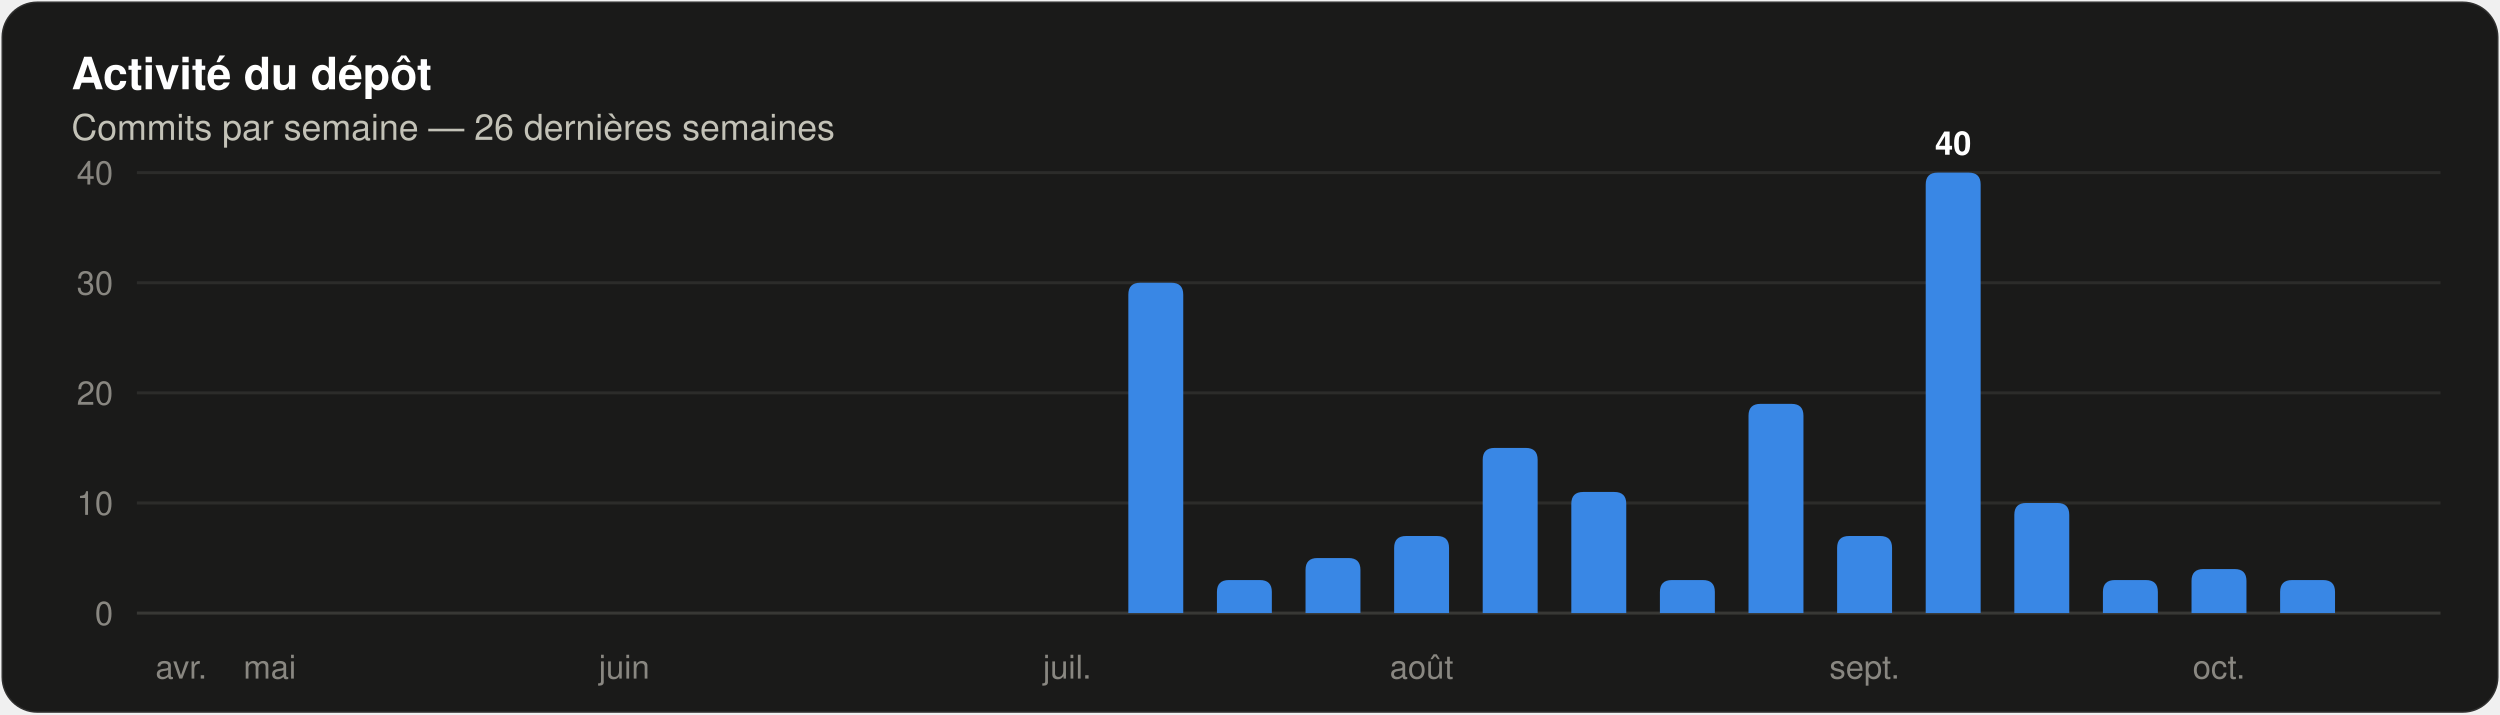
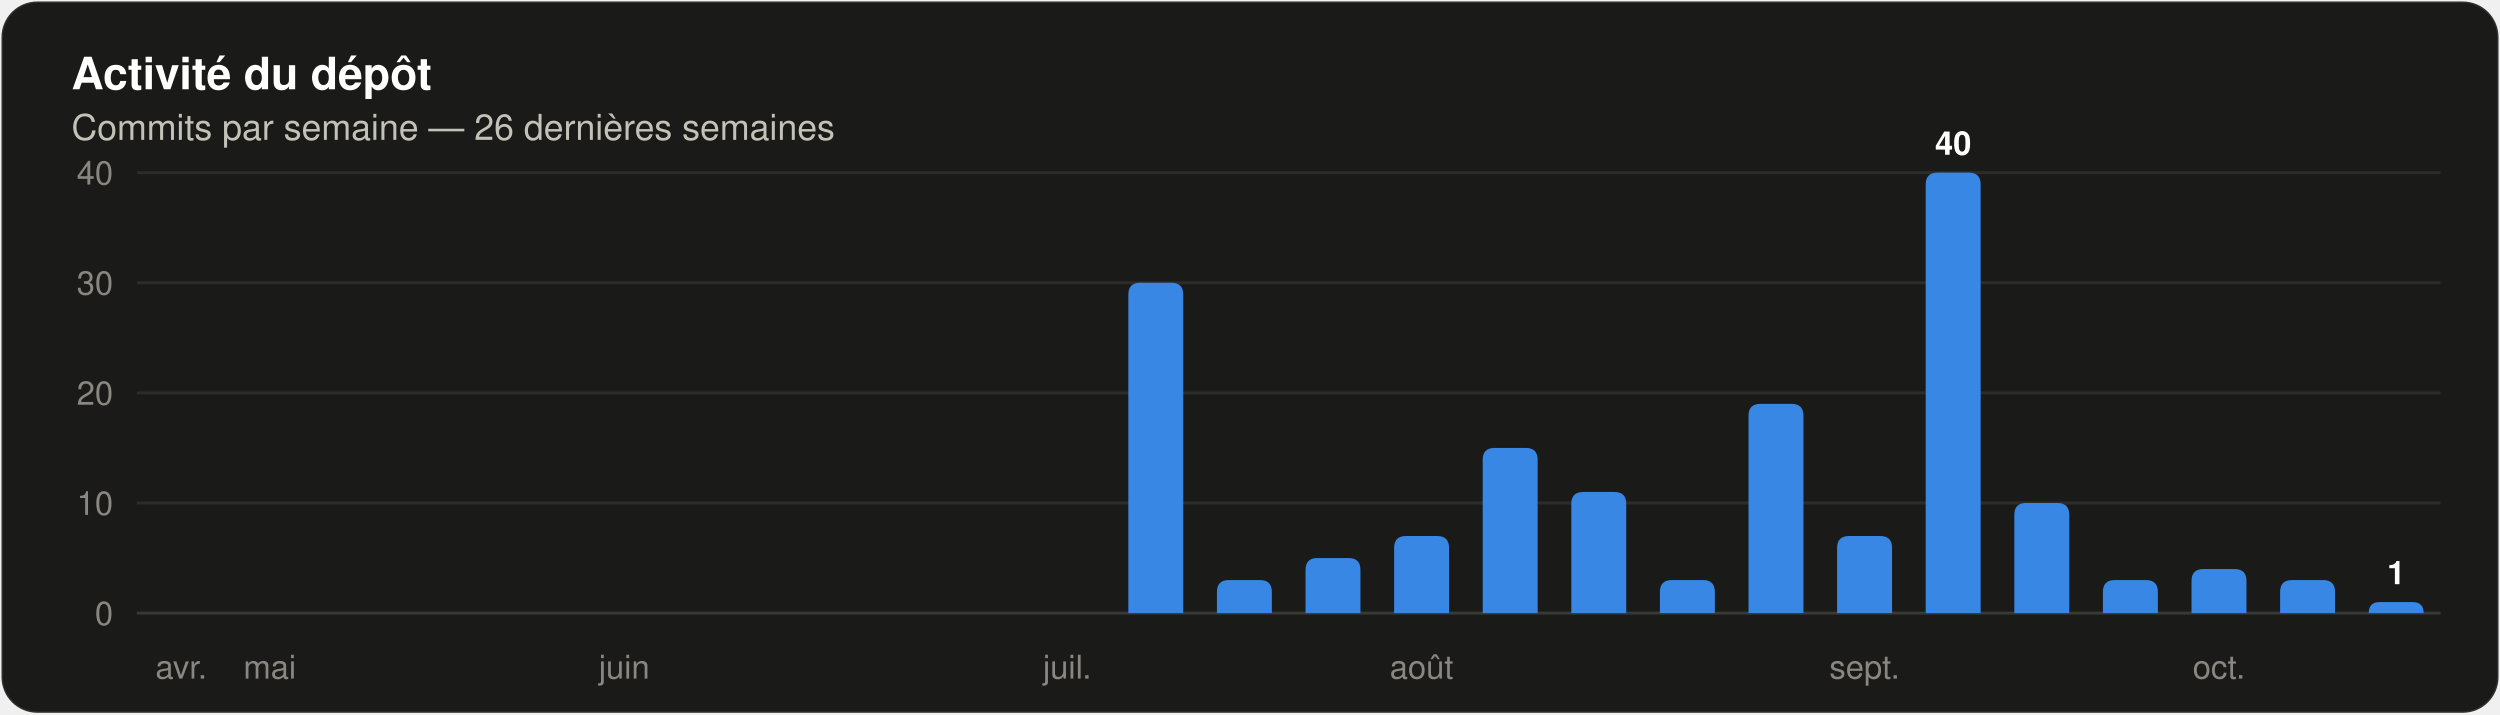
<svg xmlns="http://www.w3.org/2000/svg" width="840" height="240" viewBox="0 0 840 240" role="img" aria-label="Histogramme des commits par semaine sur les 26 dernières semaines" font-family="system-ui, 'Segoe UI', Ubuntu, Helvetica, Arial, sans-serif">
  <rect x="0.5" y="0.5" width="839" height="239" rx="12" fill="#1a1a19" stroke="rgba(255,255,255,0.10)" />
  <text x="24" y="30" font-size="15" fill="#ffffff" font-weight="600">Activité du dépôt</text>
  <text x="24" y="47" font-size="12" fill="#c3c2b7">Commits par semaine — 26 dernières semaines</text>
  <line x1="46" y1="206.0" x2="820" y2="206.0" stroke="#383835" stroke-width="1" />
  <text x="38" y="210" font-size="11" fill="#898781" text-anchor="end" font-variant-numeric="tabular-nums">0</text>
  <line x1="46" y1="169.0" x2="820" y2="169.0" stroke="#2c2c2a" stroke-width="1" />
  <text x="38" y="173" font-size="11" fill="#898781" text-anchor="end" font-variant-numeric="tabular-nums">10</text>
  <line x1="46" y1="132.0" x2="820" y2="132.0" stroke="#2c2c2a" stroke-width="1" />
  <text x="38" y="136" font-size="11" fill="#898781" text-anchor="end" font-variant-numeric="tabular-nums">20</text>
  <line x1="46" y1="95.0" x2="820" y2="95.0" stroke="#2c2c2a" stroke-width="1" />
  <text x="38" y="99" font-size="11" fill="#898781" text-anchor="end" font-variant-numeric="tabular-nums">30</text>
  <line x1="46" y1="58.0" x2="820" y2="58.0" stroke="#2c2c2a" stroke-width="1" />
  <text x="38" y="62" font-size="11" fill="#898781" text-anchor="end" font-variant-numeric="tabular-nums">40</text>
  <text x="60.885" y="228" font-size="11" fill="#898781" text-anchor="middle">avr.</text>
  <text x="90.654" y="228" font-size="11" fill="#898781" text-anchor="middle">mai</text>
  <text x="209.731" y="228" font-size="11" fill="#898781" text-anchor="middle">juin</text>
  <text x="358.577" y="228" font-size="11" fill="#898781" text-anchor="middle">juil.</text>
  <path d="M 379.12 206.00 V 99.00 Q 379.12 95.00 383.12 95.00 H 393.57 Q 397.57 95.00 397.57 99.00 V 206.00 Z" fill="#3987e5" />
  <path d="M 408.89 206.00 V 198.90 Q 408.89 194.90 412.89 194.90 H 423.34 Q 427.34 194.90 427.34 198.90 V 206.00 Z" fill="#3987e5" />
  <path d="M 438.66 206.00 V 191.50 Q 438.66 187.50 442.66 187.50 H 453.11 Q 457.11 187.50 457.11 191.50 V 206.00 Z" fill="#3987e5" />
  <path d="M 468.43 206.00 V 184.10 Q 468.43 180.10 472.43 180.10 H 482.88 Q 486.88 180.10 486.88 184.10 V 206.00 Z" fill="#3987e5" />
  <text x="477.654" y="228" font-size="11" fill="#898781" text-anchor="middle">août</text>
  <path d="M 498.19 206.00 V 154.50 Q 498.19 150.50 502.19 150.50 H 512.65 Q 516.65 150.50 516.65 154.50 V 206.00 Z" fill="#3987e5" />
  <path d="M 527.96 206.00 V 169.30 Q 527.96 165.30 531.96 165.30 H 542.42 Q 546.42 165.30 546.42 169.30 V 206.00 Z" fill="#3987e5" />
  <path d="M 557.73 206.00 V 198.90 Q 557.73 194.90 561.73 194.90 H 572.19 Q 576.19 194.90 576.19 198.90 V 206.00 Z" fill="#3987e5" />
  <path d="M 587.50 206.00 V 139.70 Q 587.50 135.70 591.50 135.70 H 601.96 Q 605.96 135.70 605.96 139.70 V 206.00 Z" fill="#3987e5" />
  <path d="M 617.27 206.00 V 184.10 Q 617.27 180.10 621.27 180.10 H 631.73 Q 635.73 180.10 635.73 184.10 V 206.00 Z" fill="#3987e5" />
  <text x="626.5" y="228" font-size="11" fill="#898781" text-anchor="middle">sept.</text>
  <path d="M 647.04 206.00 V 62.00 Q 647.04 58.00 651.04 58.00 H 661.50 Q 665.50 58.00 665.50 62.00 V 206.00 Z" fill="#3987e5" />
  <text x="656.269" y="52" font-size="11" fill="#ffffff" font-weight="600" text-anchor="middle">40</text>
  <path d="M 676.81 206.00 V 173.00 Q 676.81 169.00 680.81 169.00 H 691.27 Q 695.27 169.00 695.27 173.00 V 206.00 Z" fill="#3987e5" />
  <path d="M 706.58 206.00 V 198.90 Q 706.58 194.90 710.58 194.90 H 721.04 Q 725.04 194.90 725.04 198.90 V 206.00 Z" fill="#3987e5" />
  <path d="M 736.35 206.00 V 195.20 Q 736.35 191.20 740.35 191.20 H 750.81 Q 754.81 191.20 754.81 195.20 V 206.00 Z" fill="#3987e5" />
  <text x="745.577" y="228" font-size="11" fill="#898781" text-anchor="middle">oct.</text>
  <path d="M 766.12 206.00 V 198.90 Q 766.12 194.90 770.12 194.90 H 780.57 Q 784.57 194.90 784.57 198.90 V 206.00 Z" fill="#3987e5" />
+   <path d="M 795.89 206.00 V 206.00 Q 795.89 202.30 799.59 202.30 H 810.64 Q 814.34 202.30 814.34 206.00 V 206.00 Z" fill="#3987e5" />
+   <text x="805.115" y="196.3" font-size="11" fill="#ffffff" font-weight="600" text-anchor="middle">1</text>
</svg>
